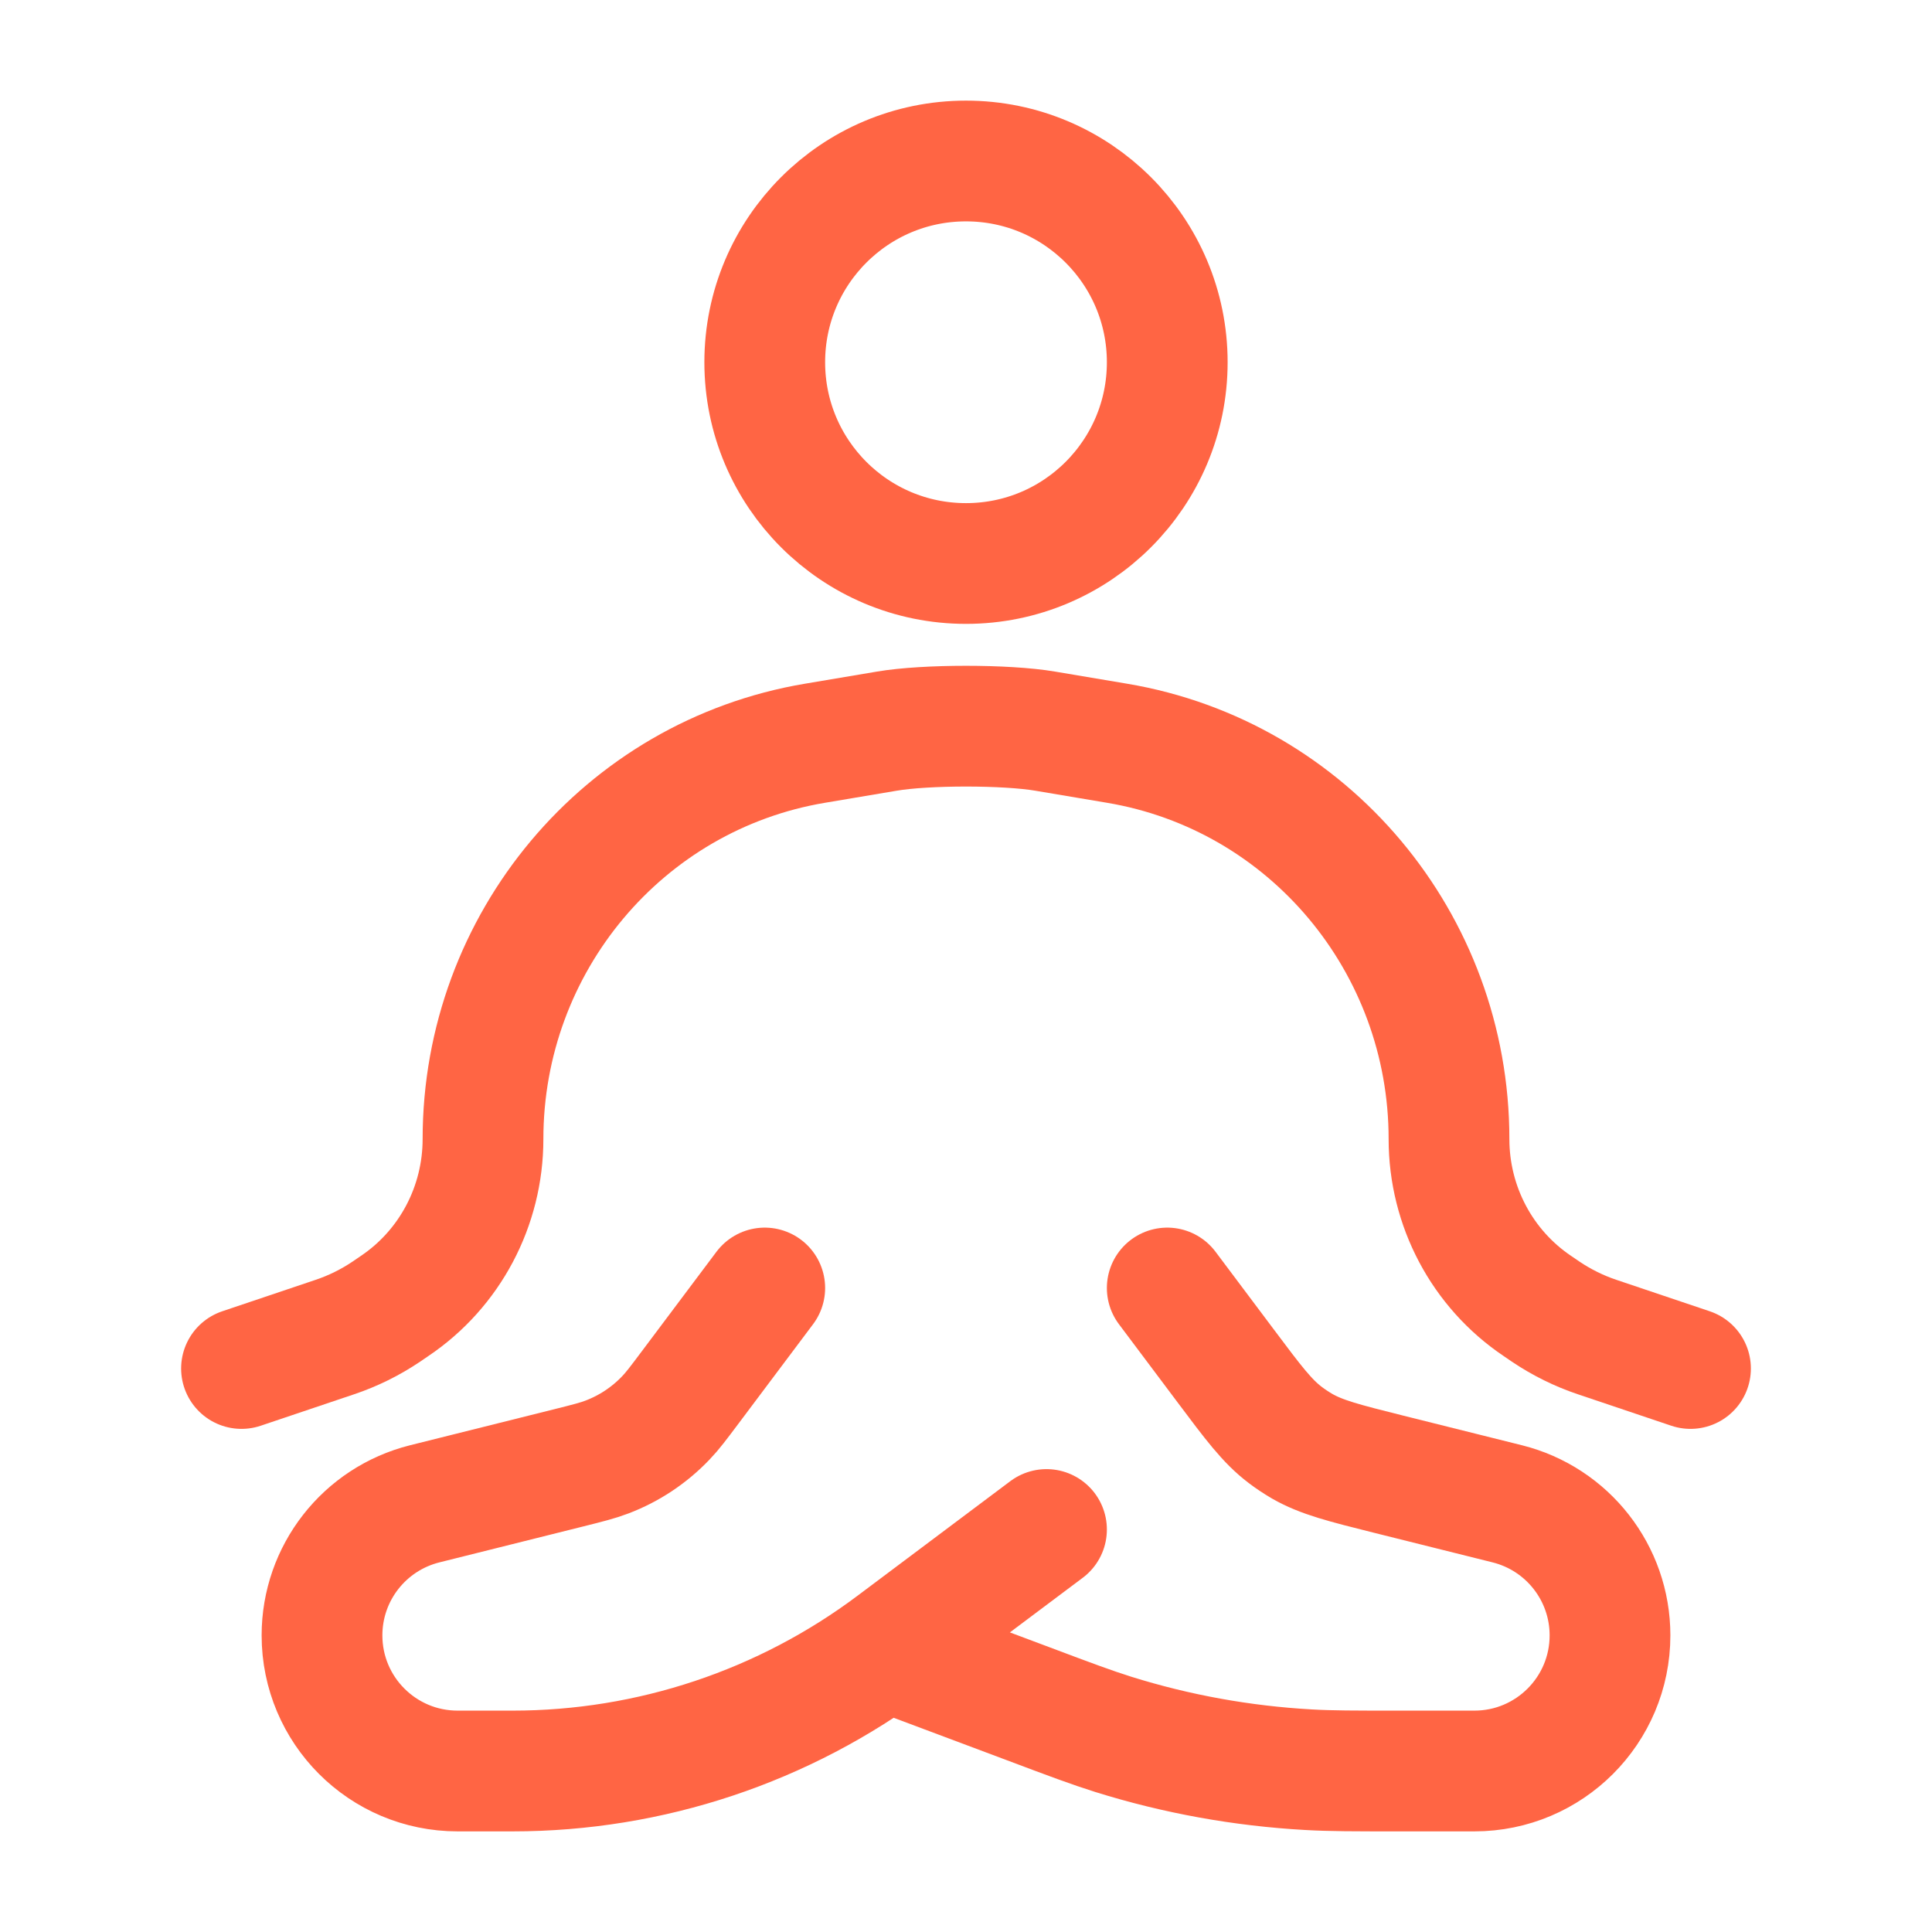
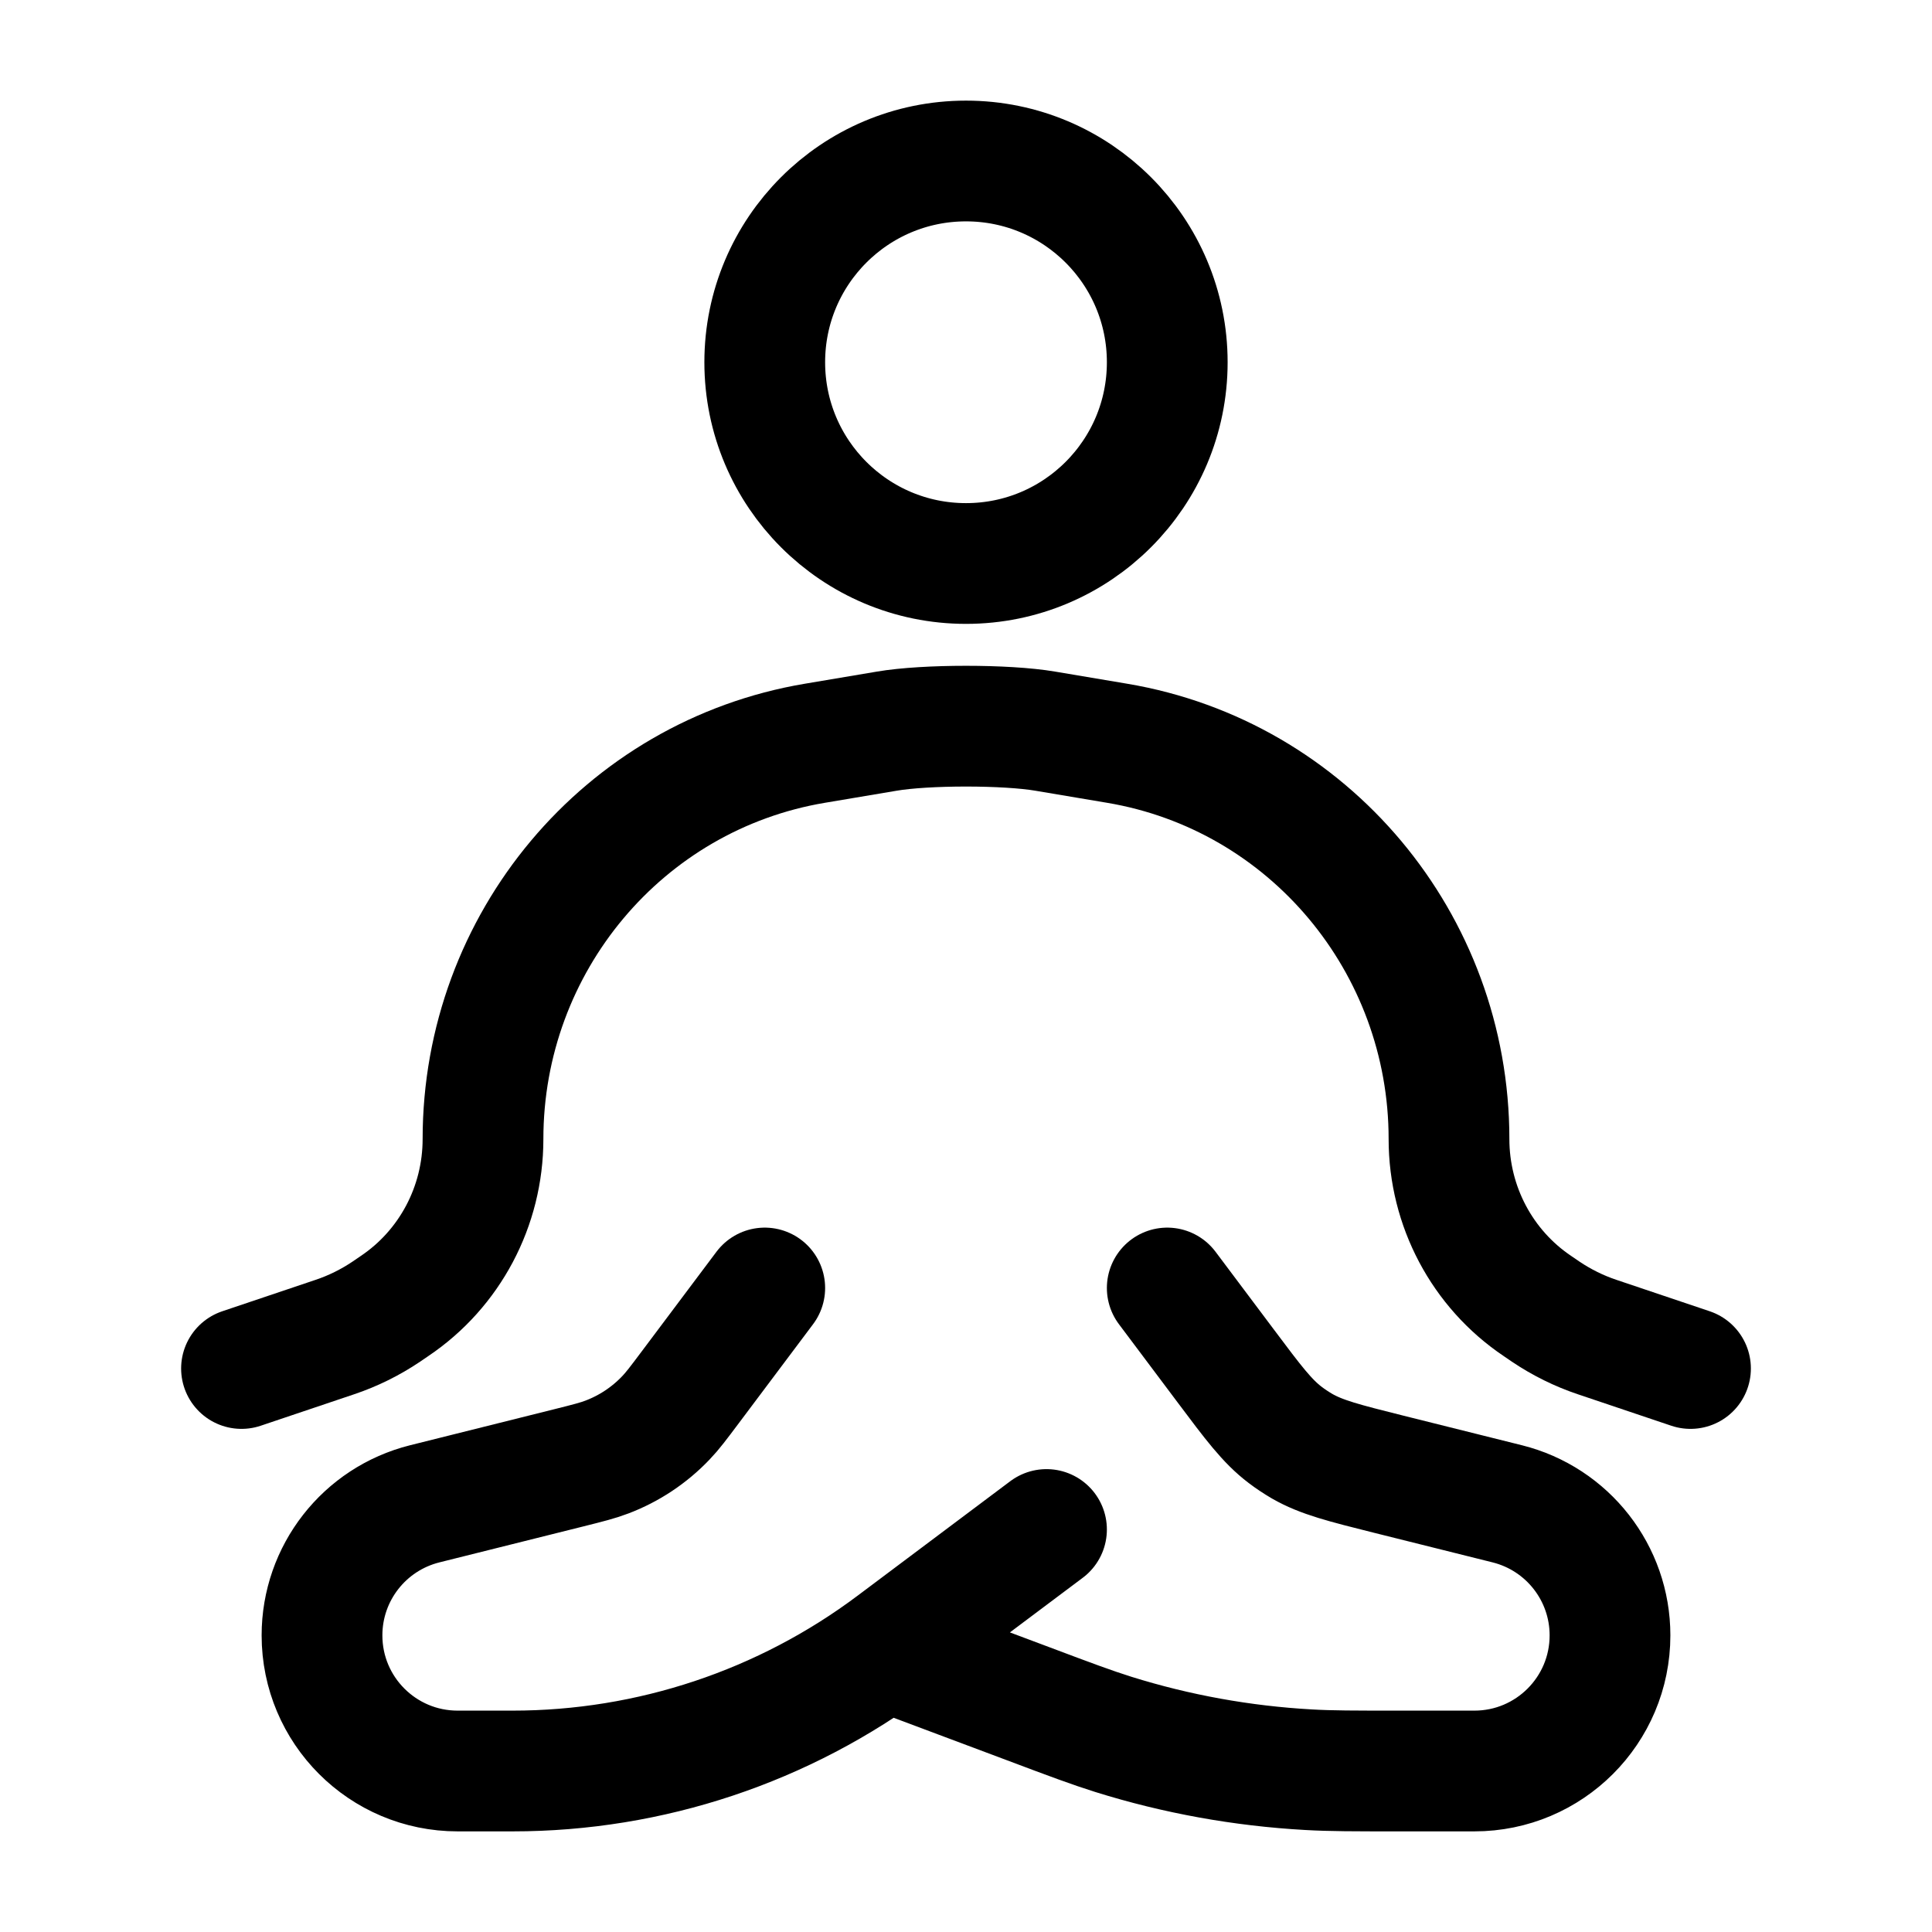
<svg xmlns="http://www.w3.org/2000/svg" width="24" height="24" viewBox="0 0 24 24" fill="none">
-   <path d="M14.5 4.5C14.5 5.881 13.381 7 12 7C10.619 7 9.5 5.881 9.5 4.5C9.5 3.119 10.619 2 12 2C13.381 2 14.5 3.119 14.5 4.5Z" stroke="#FF6544" stroke-width="1.5" />
-   <path d="M21 17L19.842 16.61C19.615 16.534 19.399 16.427 19.2 16.293L19.099 16.224C18.412 15.762 18 14.984 18 14.15C18 11.713 16.256 9.633 13.877 9.233L12.986 9.083C12.5 9 11.5 9 11.014 9.083L10.123 9.233C7.744 9.633 6 11.713 6 14.15C6 14.984 5.588 15.762 4.901 16.224L4.8 16.293C4.601 16.427 4.385 16.534 4.158 16.61L3 17" stroke="#FF6544" stroke-width="1.5" stroke-linecap="round" stroke-linejoin="round" />
-   <path d="M9.5 16L8.575 17.233C8.428 17.429 8.354 17.528 8.271 17.614C8.066 17.829 7.816 17.995 7.539 18.1C7.427 18.143 7.308 18.173 7.069 18.233L5.276 18.681C4.526 18.869 4 19.542 4 20.315C4 21.246 4.754 22 5.685 22H6.368C8.077 22 9.739 21.446 11.105 20.421L13 19M14.5 16L15.227 16.969C15.57 17.427 15.742 17.656 15.965 17.825C16.032 17.876 16.102 17.922 16.175 17.965C16.417 18.104 16.695 18.174 17.25 18.313L18.724 18.681C19.474 18.869 20 19.542 20 20.315C20 21.246 19.246 22 18.315 22H17.378C16.815 22 16.534 22 16.255 21.984C15.432 21.938 14.617 21.791 13.83 21.545C13.563 21.461 13.3 21.363 12.774 21.165L11 20.5" stroke="#FF6544" stroke-width="1.5" stroke-linecap="round" stroke-linejoin="round" />
+   <path d="M14.5 4.5C14.5 5.881 13.381 7 12 7C10.619 7 9.5 5.881 9.5 4.5C9.5 3.119 10.619 2 12 2C13.381 2 14.5 3.119 14.5 4.5Z" stroke="currentColor" stroke-width="1.5" />
+   <path d="M21 17L19.842 16.61C19.615 16.534 19.399 16.427 19.2 16.293L19.099 16.224C18.412 15.762 18 14.984 18 14.15C18 11.713 16.256 9.633 13.877 9.233L12.986 9.083C12.5 9 11.5 9 11.014 9.083L10.123 9.233C7.744 9.633 6 11.713 6 14.15C6 14.984 5.588 15.762 4.901 16.224L4.8 16.293C4.601 16.427 4.385 16.534 4.158 16.61L3 17" stroke="currentColor" stroke-width="1.5" stroke-linecap="round" stroke-linejoin="round" />
+   <path d="M9.5 16L8.575 17.233C8.428 17.429 8.354 17.528 8.271 17.614C8.066 17.829 7.816 17.995 7.539 18.1C7.427 18.143 7.308 18.173 7.069 18.233L5.276 18.681C4.526 18.869 4 19.542 4 20.315C4 21.246 4.754 22 5.685 22H6.368C8.077 22 9.739 21.446 11.105 20.421L13 19M14.5 16L15.227 16.969C15.57 17.427 15.742 17.656 15.965 17.825C16.032 17.876 16.102 17.922 16.175 17.965C16.417 18.104 16.695 18.174 17.25 18.313L18.724 18.681C19.474 18.869 20 19.542 20 20.315C20 21.246 19.246 22 18.315 22H17.378C16.815 22 16.534 22 16.255 21.984C15.432 21.938 14.617 21.791 13.83 21.545C13.563 21.461 13.3 21.363 12.774 21.165L11 20.5" stroke="currentColor" stroke-width="1.5" stroke-linecap="round" stroke-linejoin="round" />
</svg>
